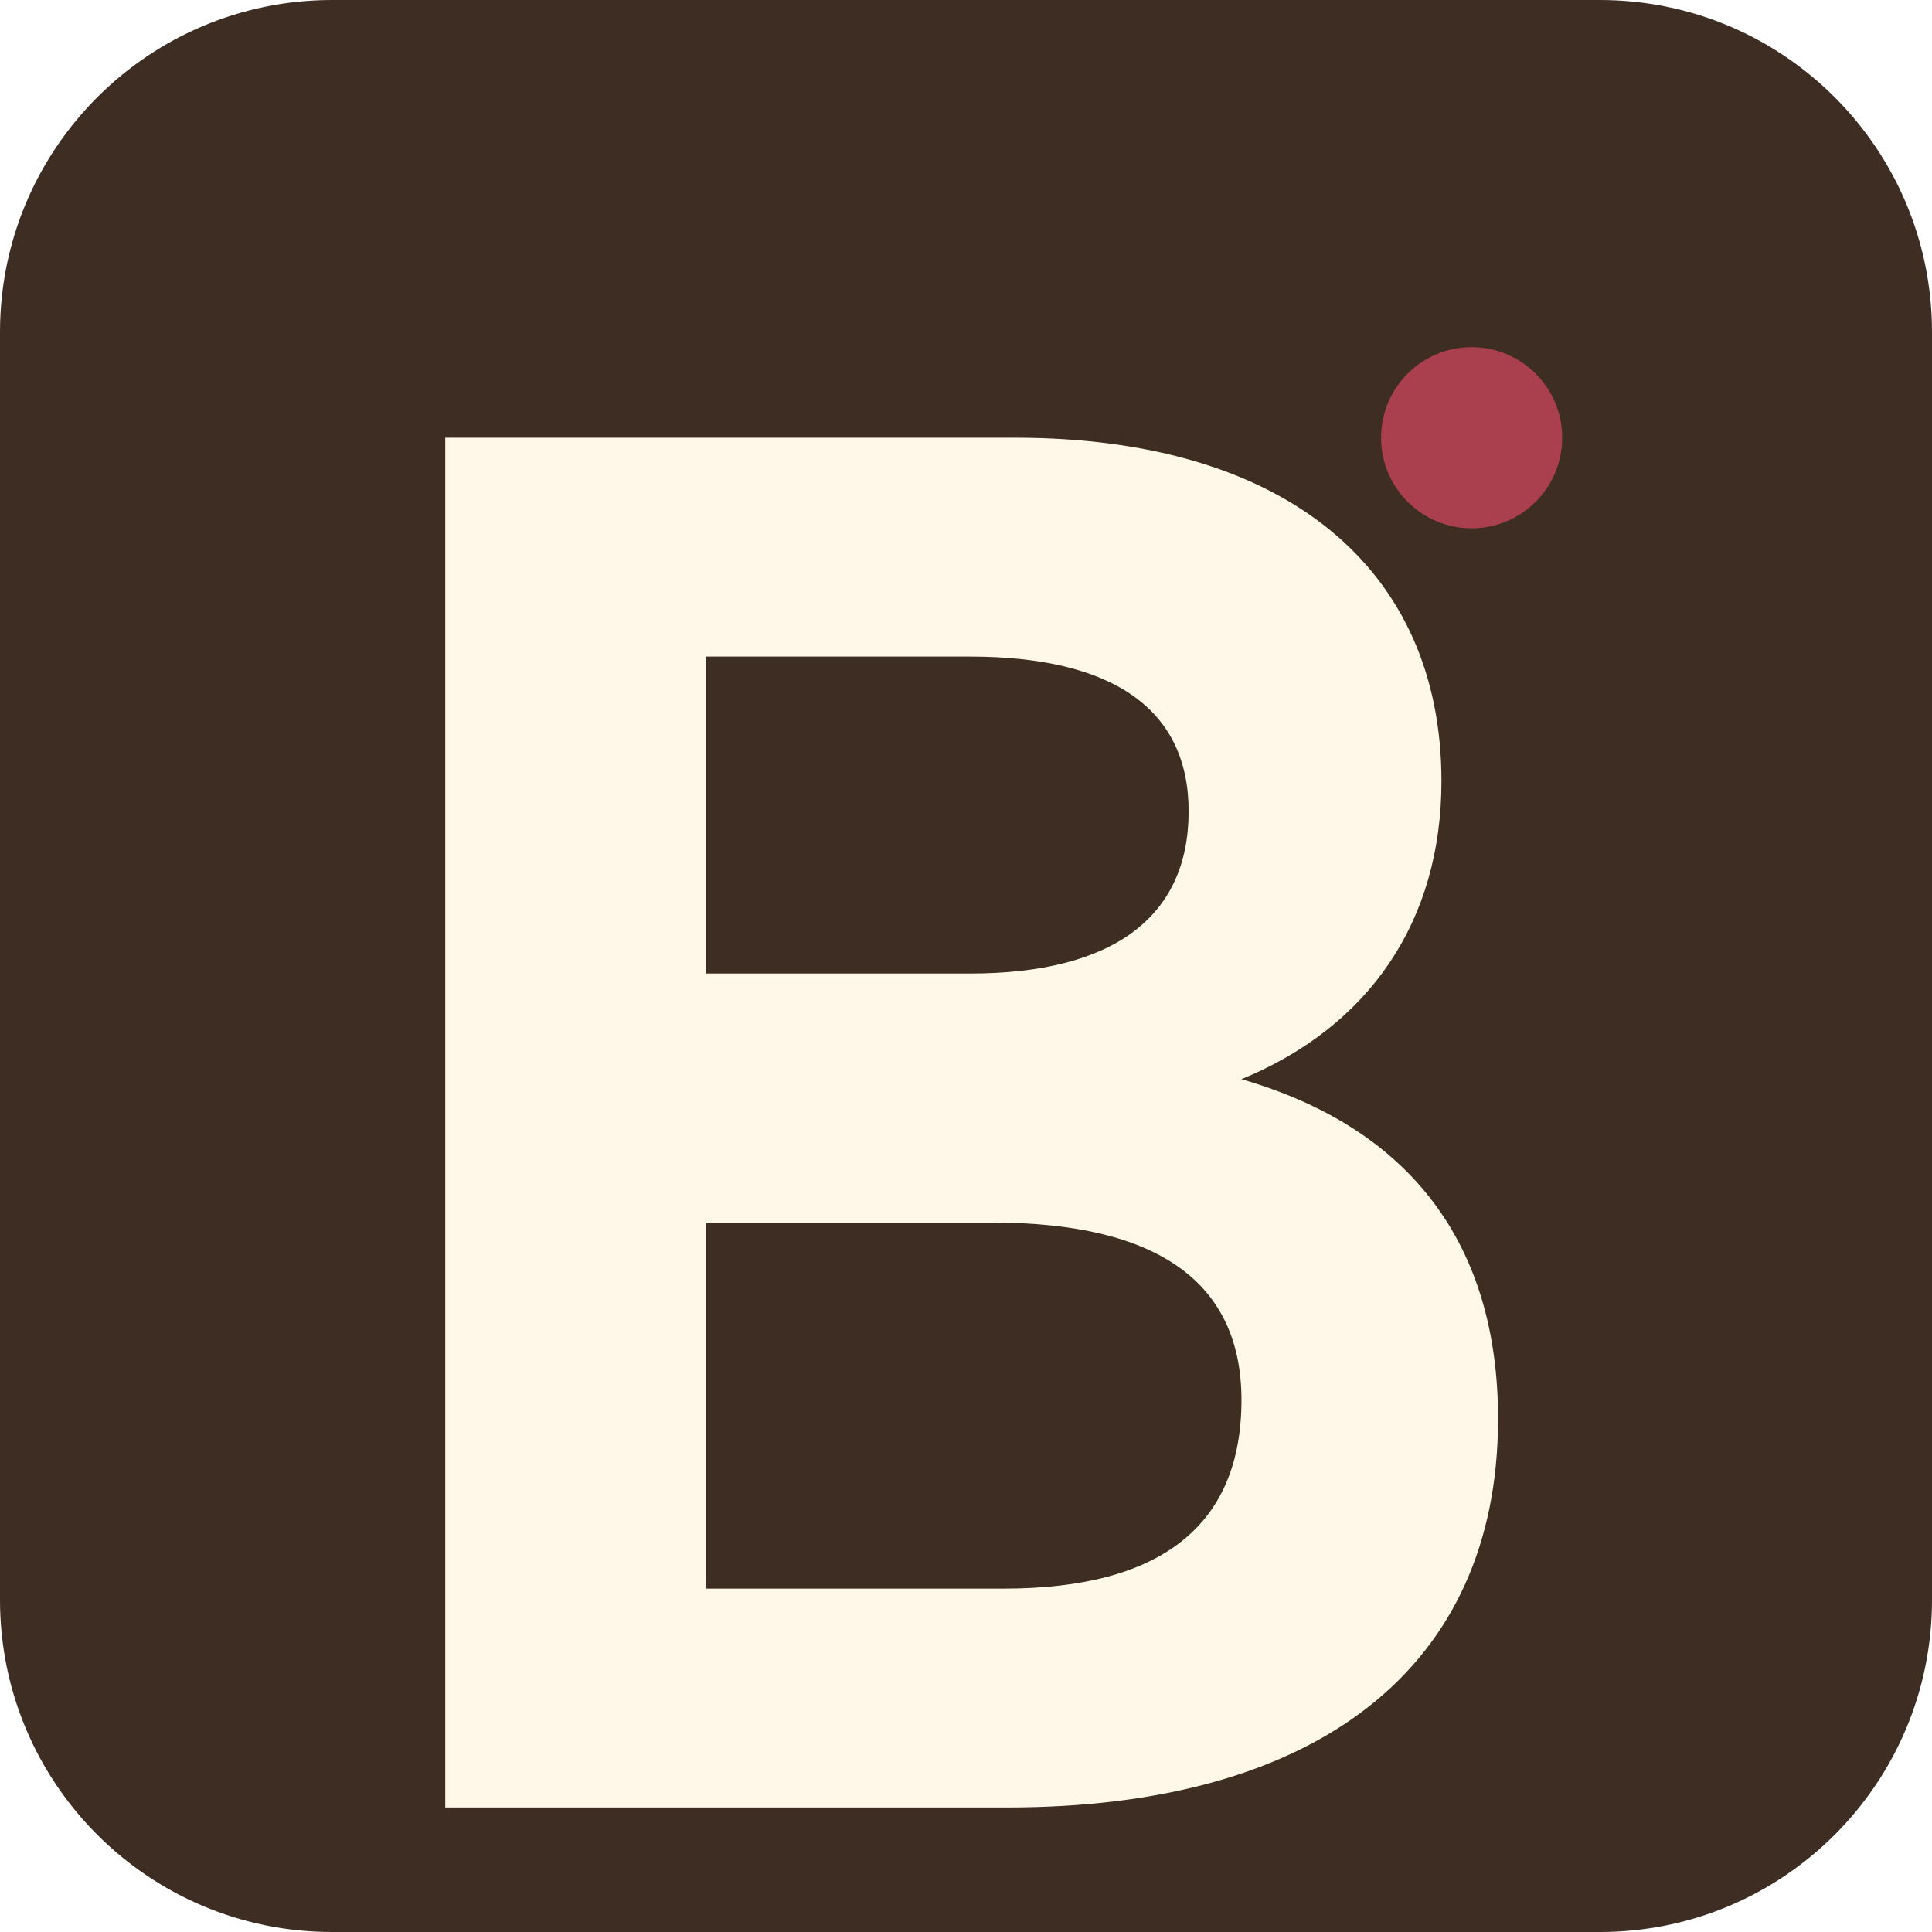
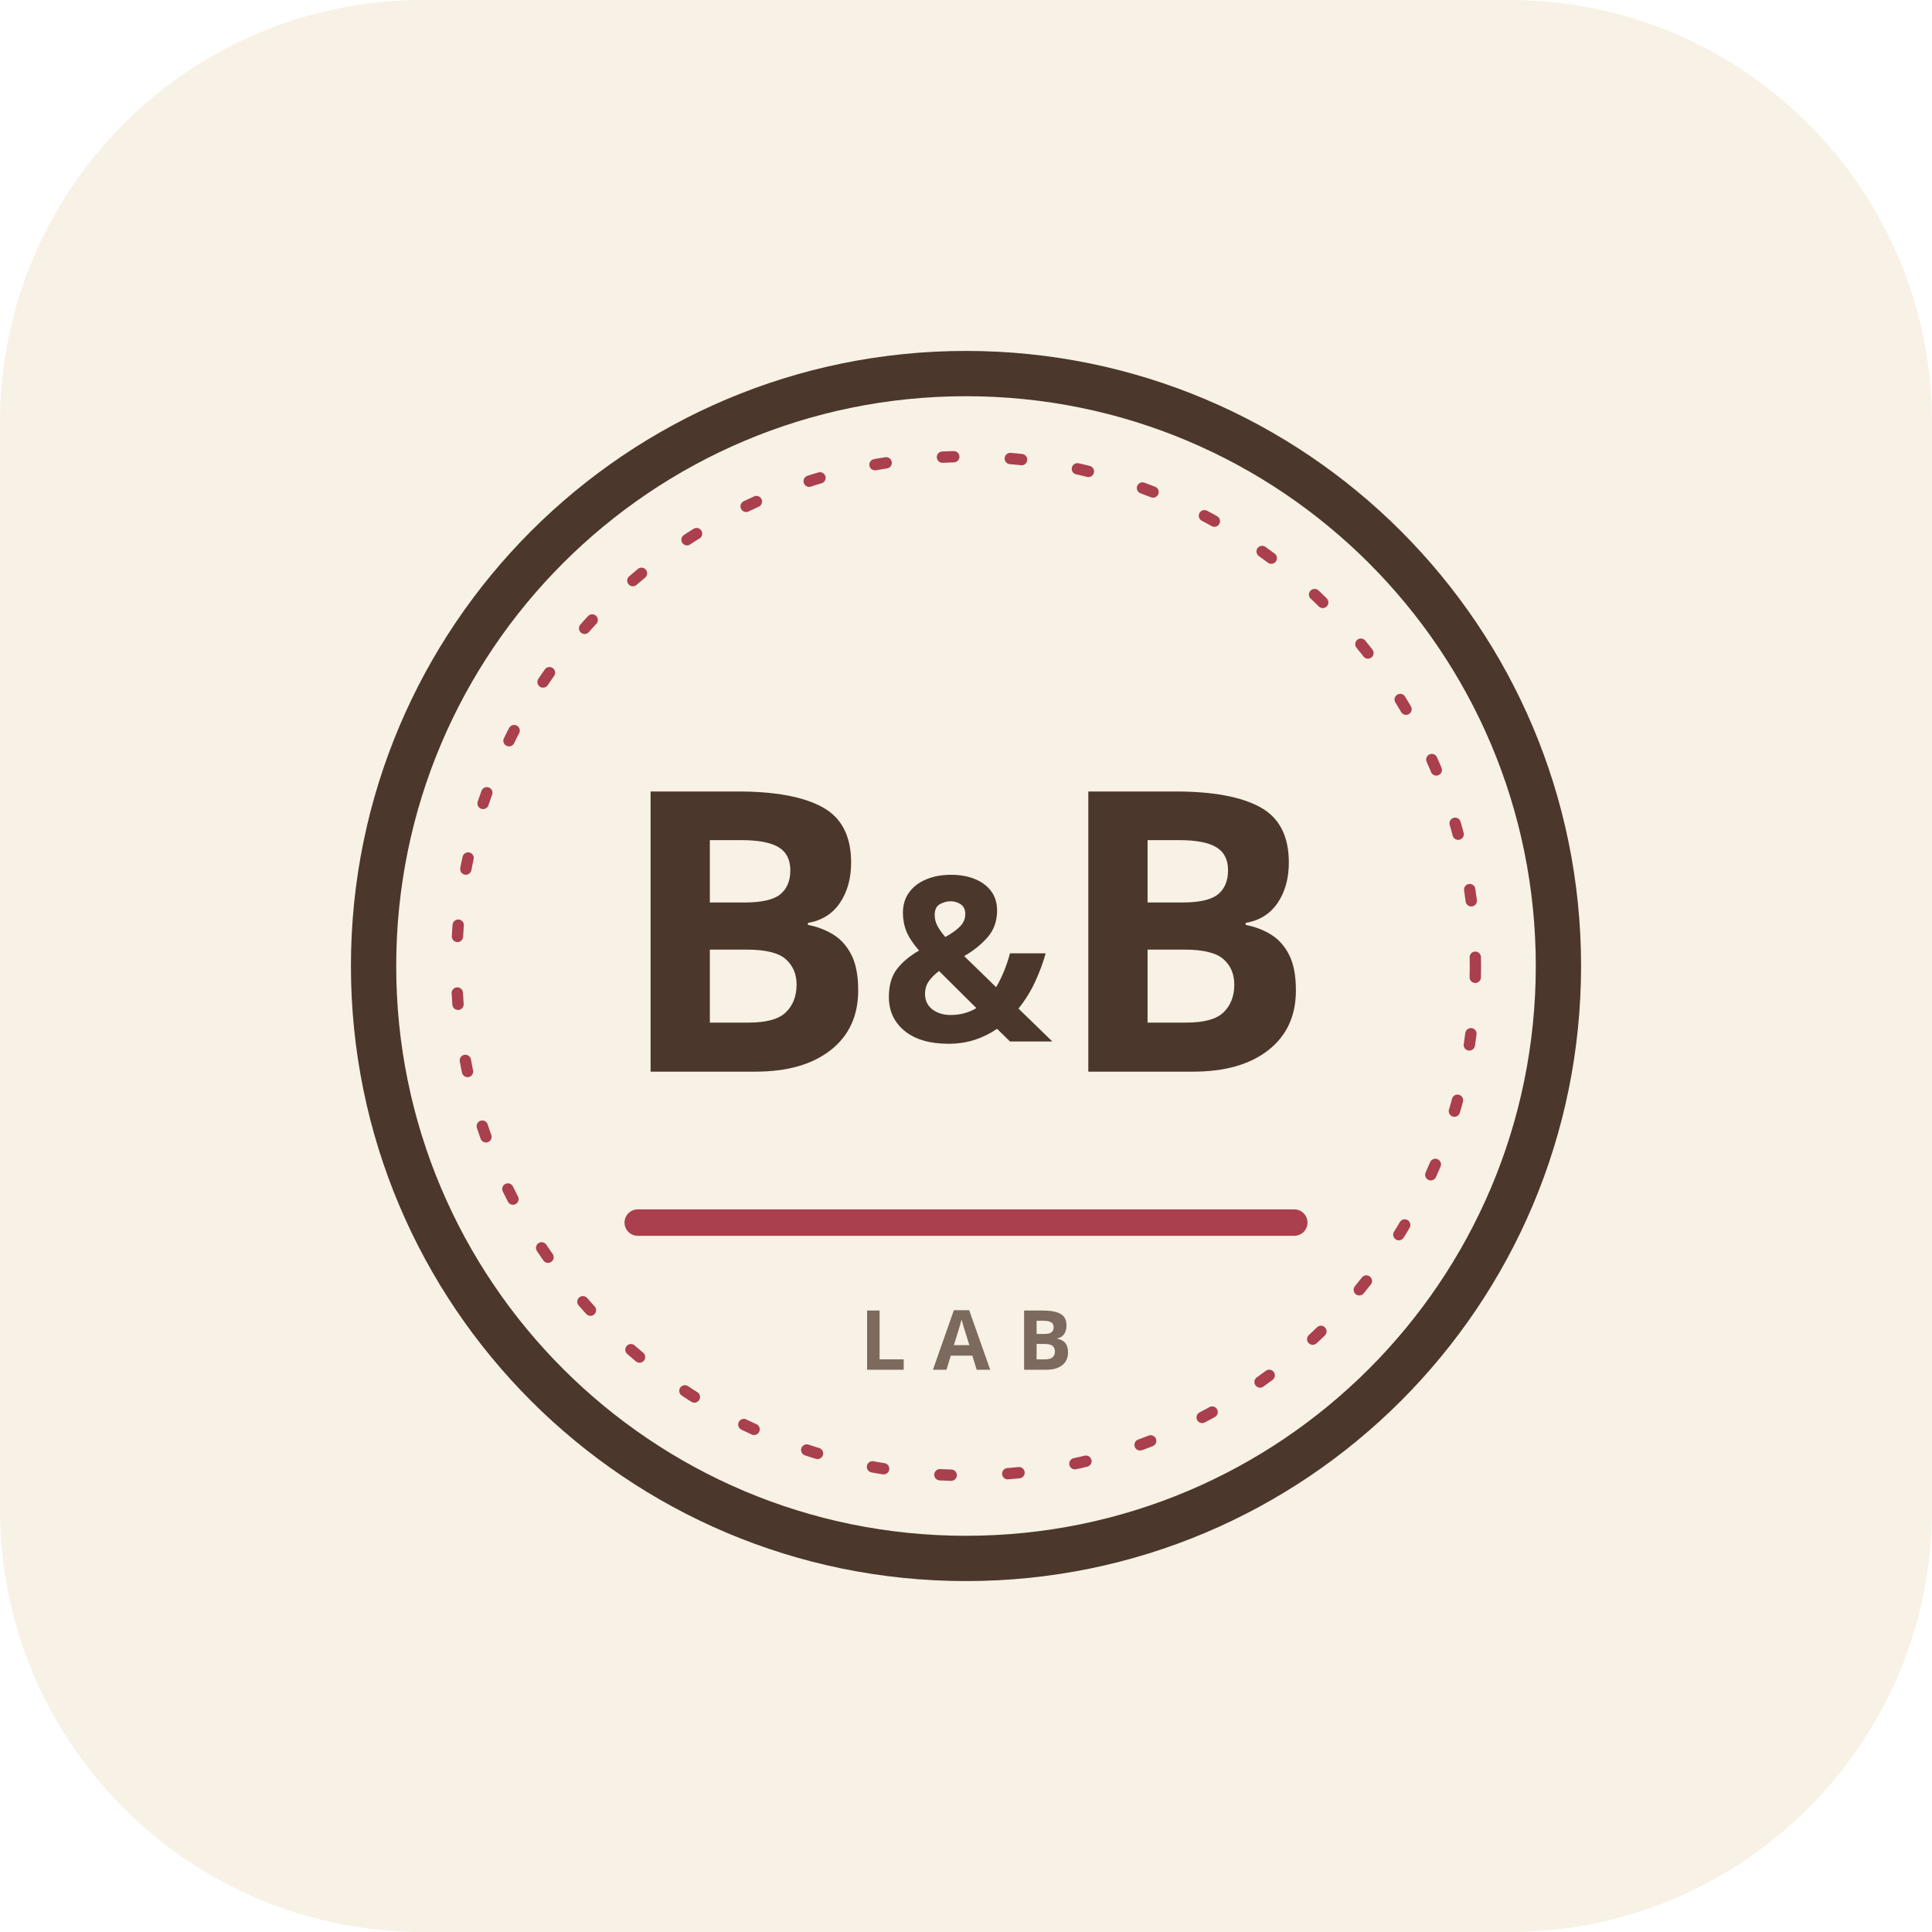
<svg xmlns="http://www.w3.org/2000/svg" viewBox="0 0 512 512">
-   <rect width="512" height="512" rx="88" fill="#3d2d23" />
-   <path d="M118 116h151c72 0 113 35 113 91 0 37-19 65-53 79 45 13 68 44 68 90 0 66-48 103-130 103H118V116Zm139 142c38 0 58-15 58-43 0-27-20-41-58-41h-70v84h70Zm9 163c42 0 63-17 63-50 0-31-22-47-66-47h-76v97h79Z" fill="#fff8e9" />
-   <circle cx="390" cy="116" r="24" fill="#aa3f4d" />
+   <rect width="512" height="512" rx="112" fill="#f8f1e5" />
+   <circle cx="256" cy="256" r="157" fill="none" stroke="#4b372b" stroke-width="12" />
+   <circle cx="256" cy="256" r="135" fill="none" stroke="#aa3f4d" stroke-width="3" stroke-dasharray="3 15" stroke-linecap="round" />
+   <g fill="#4b372b" font-family="Charter" font-weight="900">
+     <text x="198" y="284" text-anchor="middle" font-size="104">B</text>
+     <text x="256" y="276" text-anchor="middle" font-size="61">&amp;</text>
+     <text x="314" y="284" text-anchor="middle" font-size="104">B</text>
+   </g>
+   <path d="M169 324h174" stroke="#aa3f4d" stroke-width="7" stroke-linecap="round" />
+   <text x="256" y="363" text-anchor="middle" fill="#7c6a5e" font-family="'Avenir Next Rounded', 'Arial Rounded MT Bold', sans-serif" font-size="22" font-weight="700" letter-spacing="7">LAB</text>
</svg>
